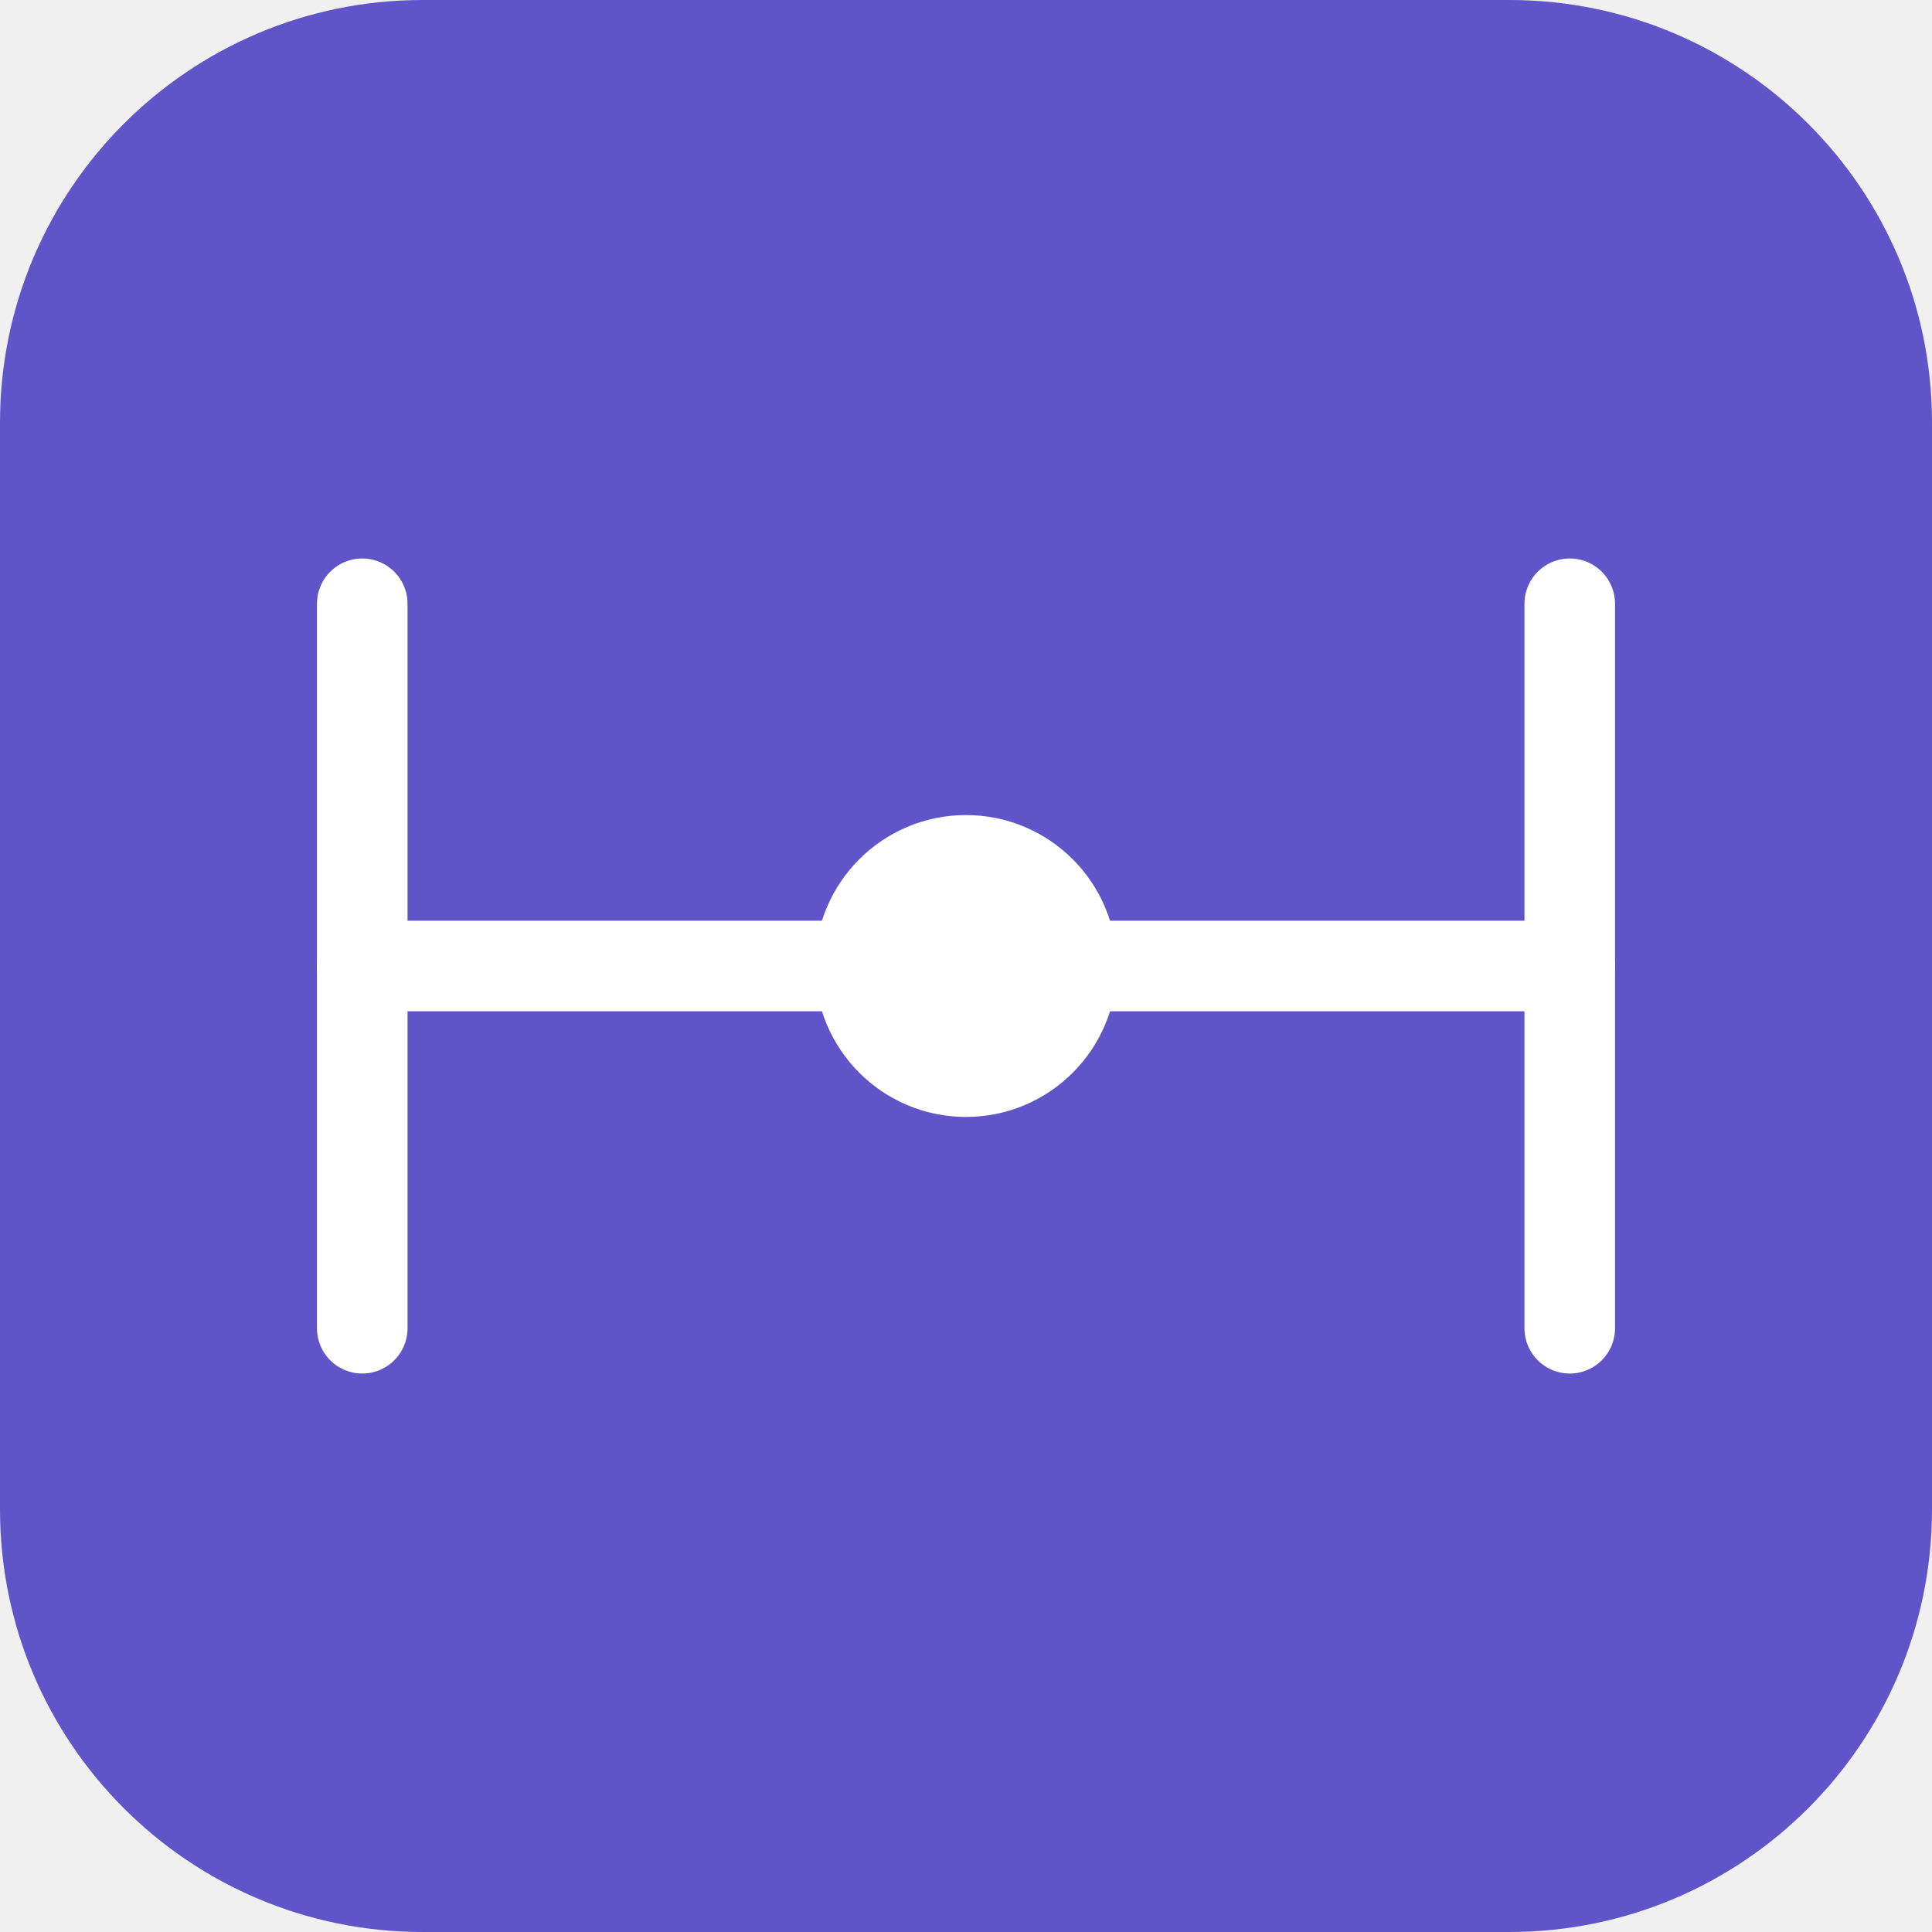
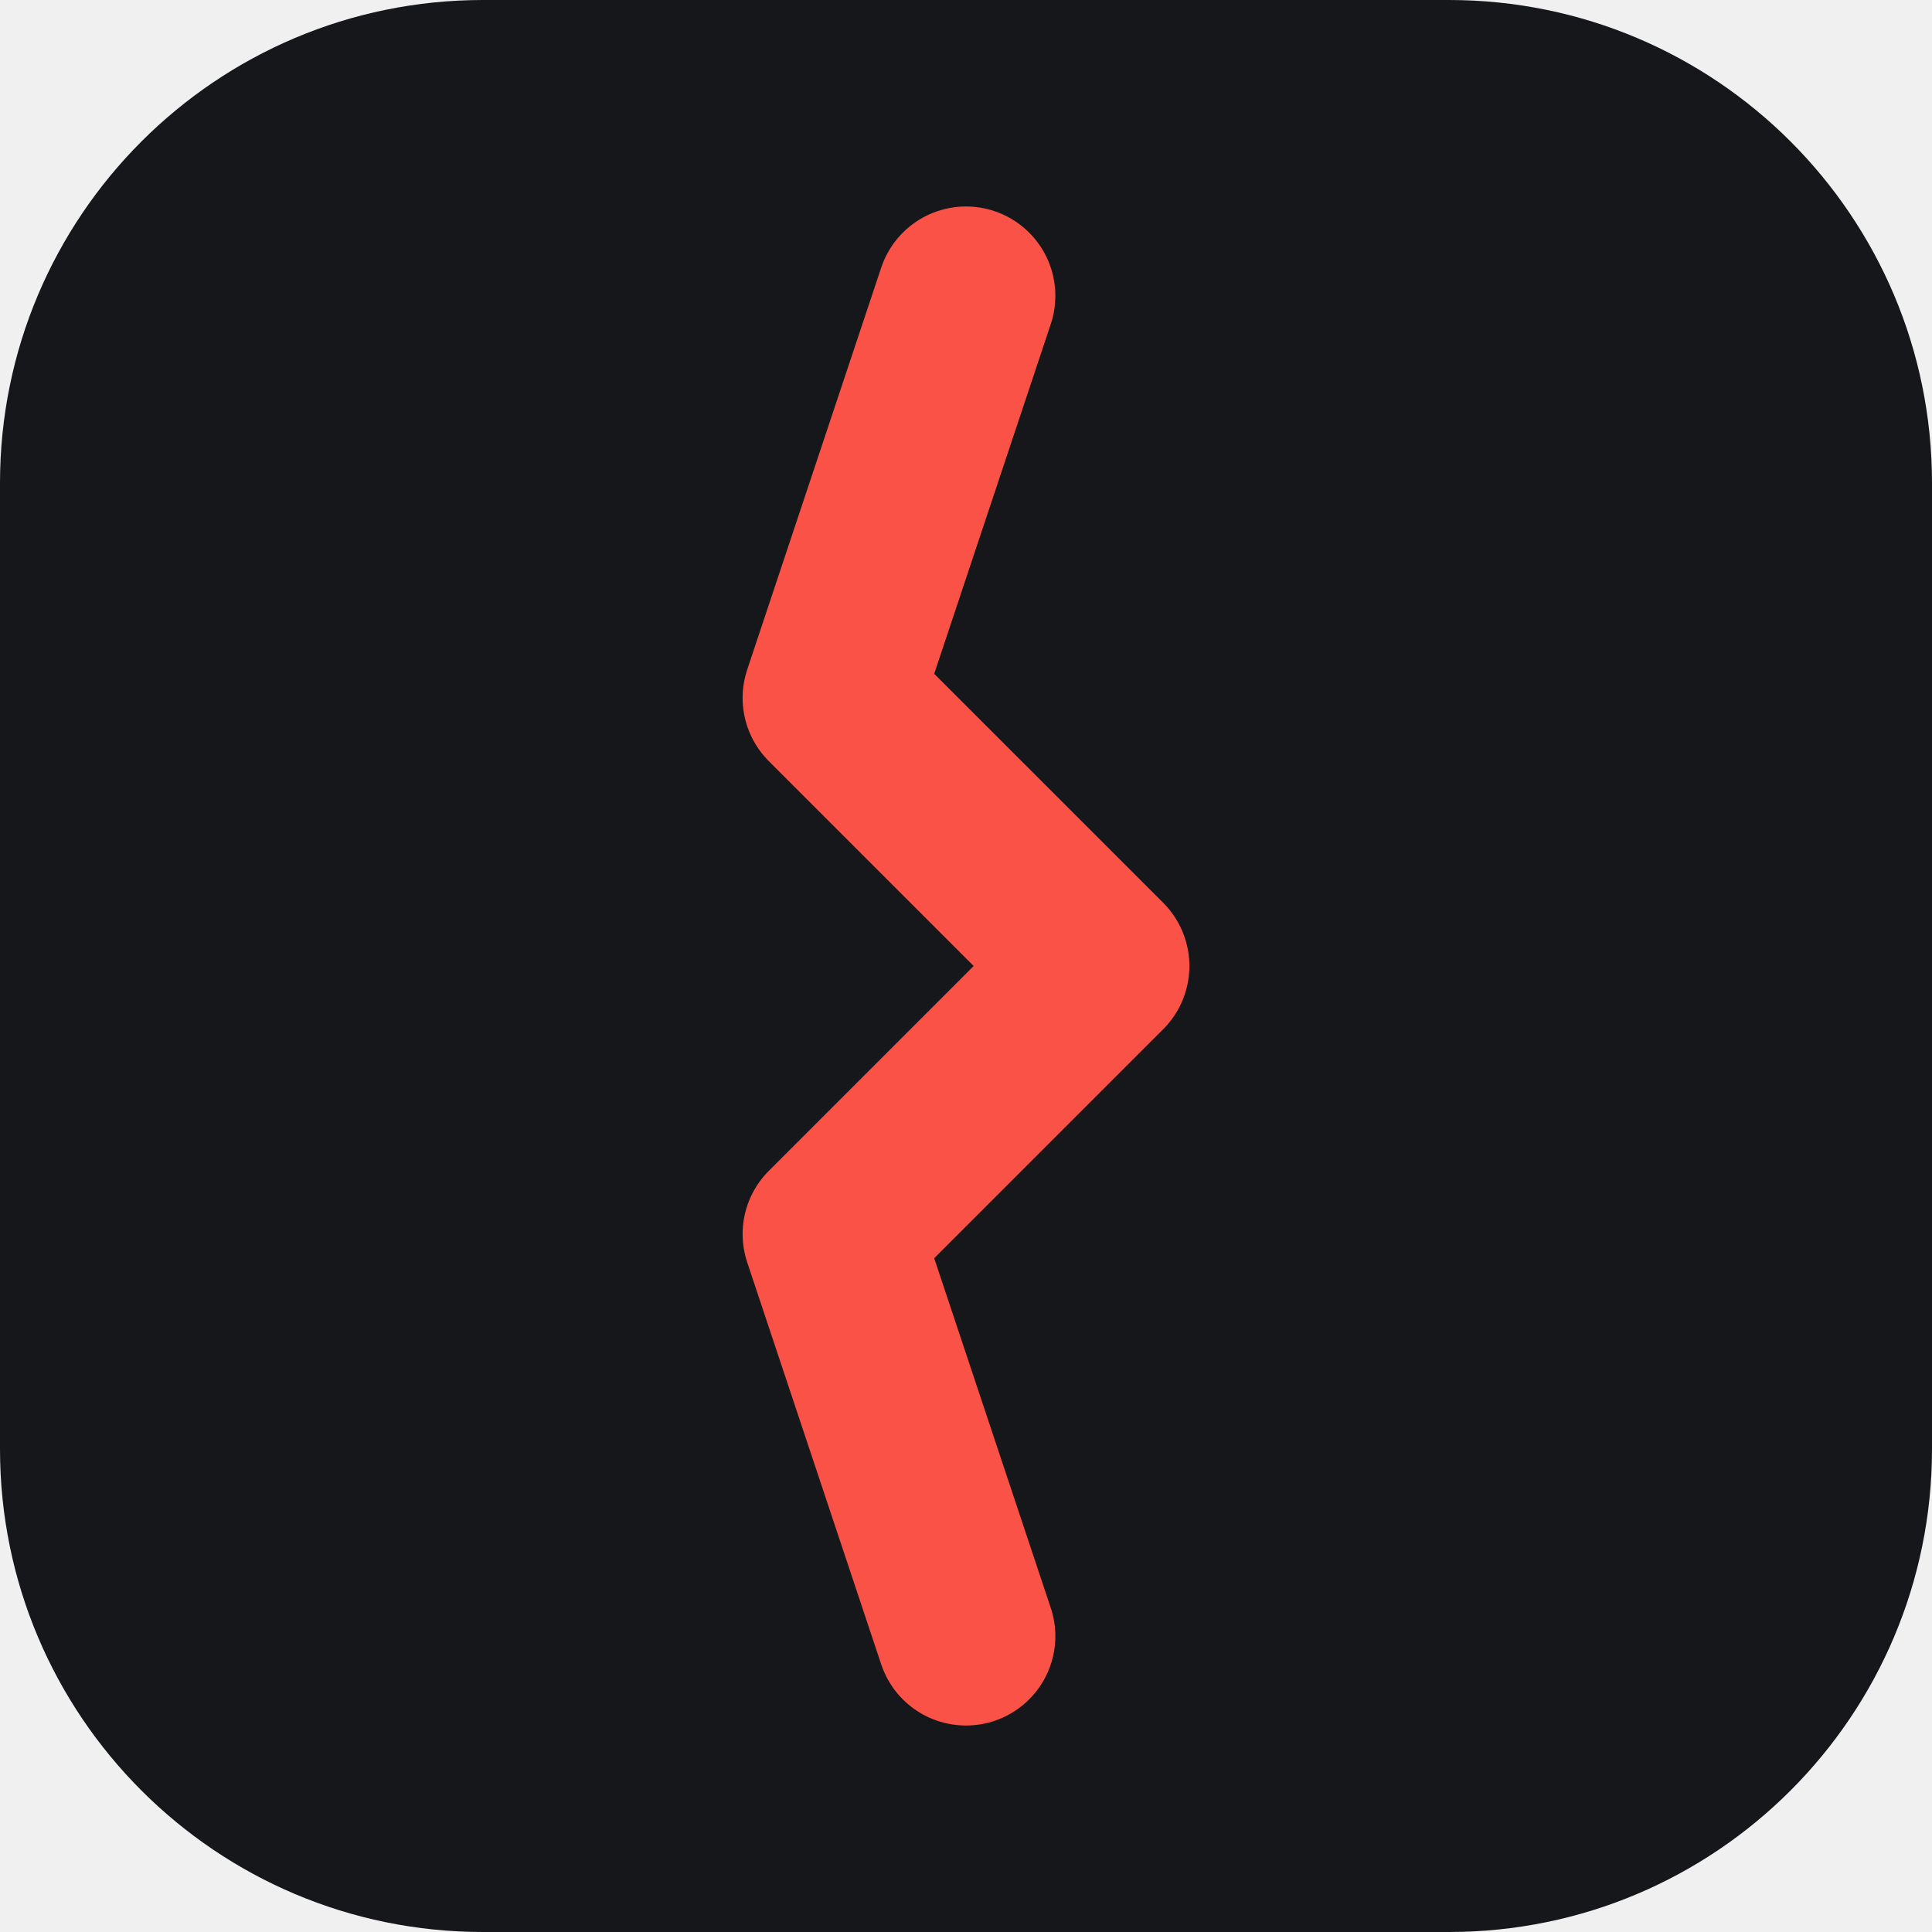
- <svg xmlns="http://www.w3.org/2000/svg" viewBox="0 0 32 32" width="32" height="32">
-   <rect width="32" height="32" rx="7" fill="#6055C8" />
-   <g stroke="#ffffff" stroke-linecap="round" stroke-width="1.5" fill="none">
-     <line x1="6" y1="16" x2="26" y2="16" />
-     <line x1="6" y1="10" x2="6" y2="22" />
-     <line x1="26" y1="10" x2="26" y2="22" />
+ <svg xmlns="http://www.w3.org/2000/svg" viewBox="0 0 32 32" width="32" height="32" role="img">
+   <rect width="32" height="32" rx="8" fill="#15171A" />
+   <g transform="translate(11.56 3.42) scale(0.74)">
+     <path d="M6 2 L3 11 L9 17 L3 23 L6 32" fill="none" stroke="#FB5247" stroke-width="4" stroke-linecap="round" stroke-linejoin="round" />
  </g>
-   <circle cx="16" cy="16" r="2.5" fill="#ffffff" />
</svg>
